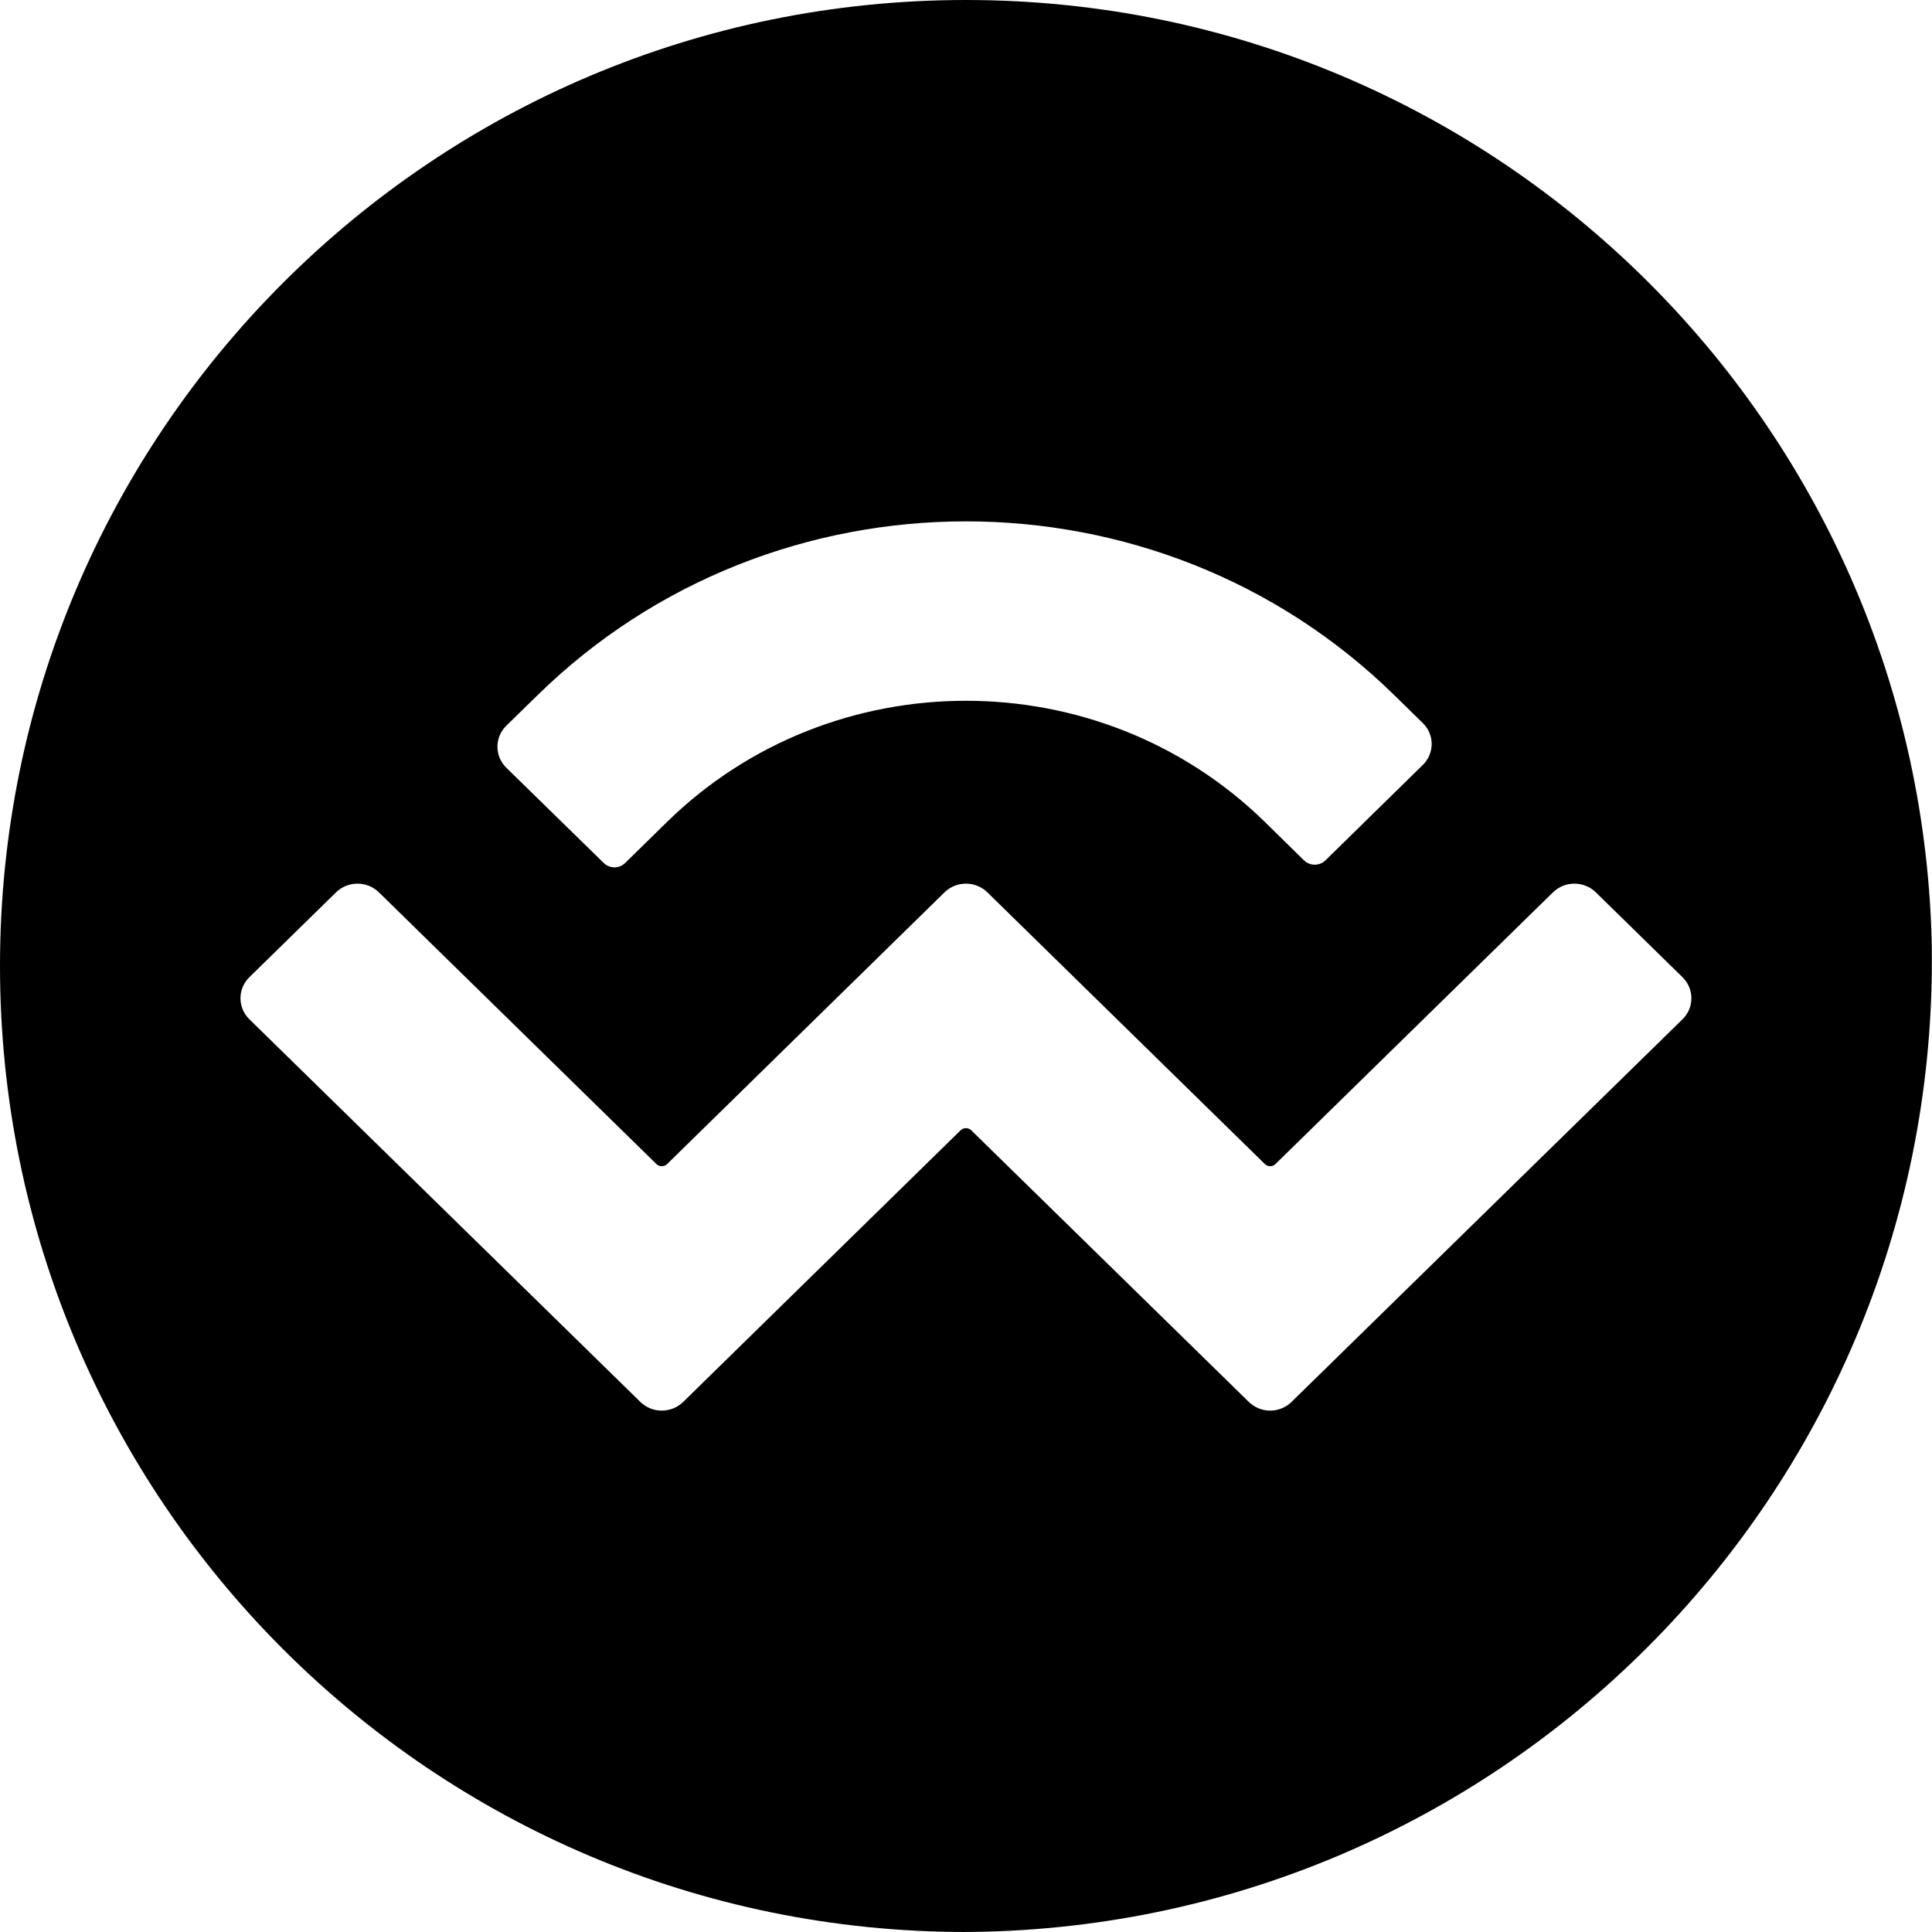
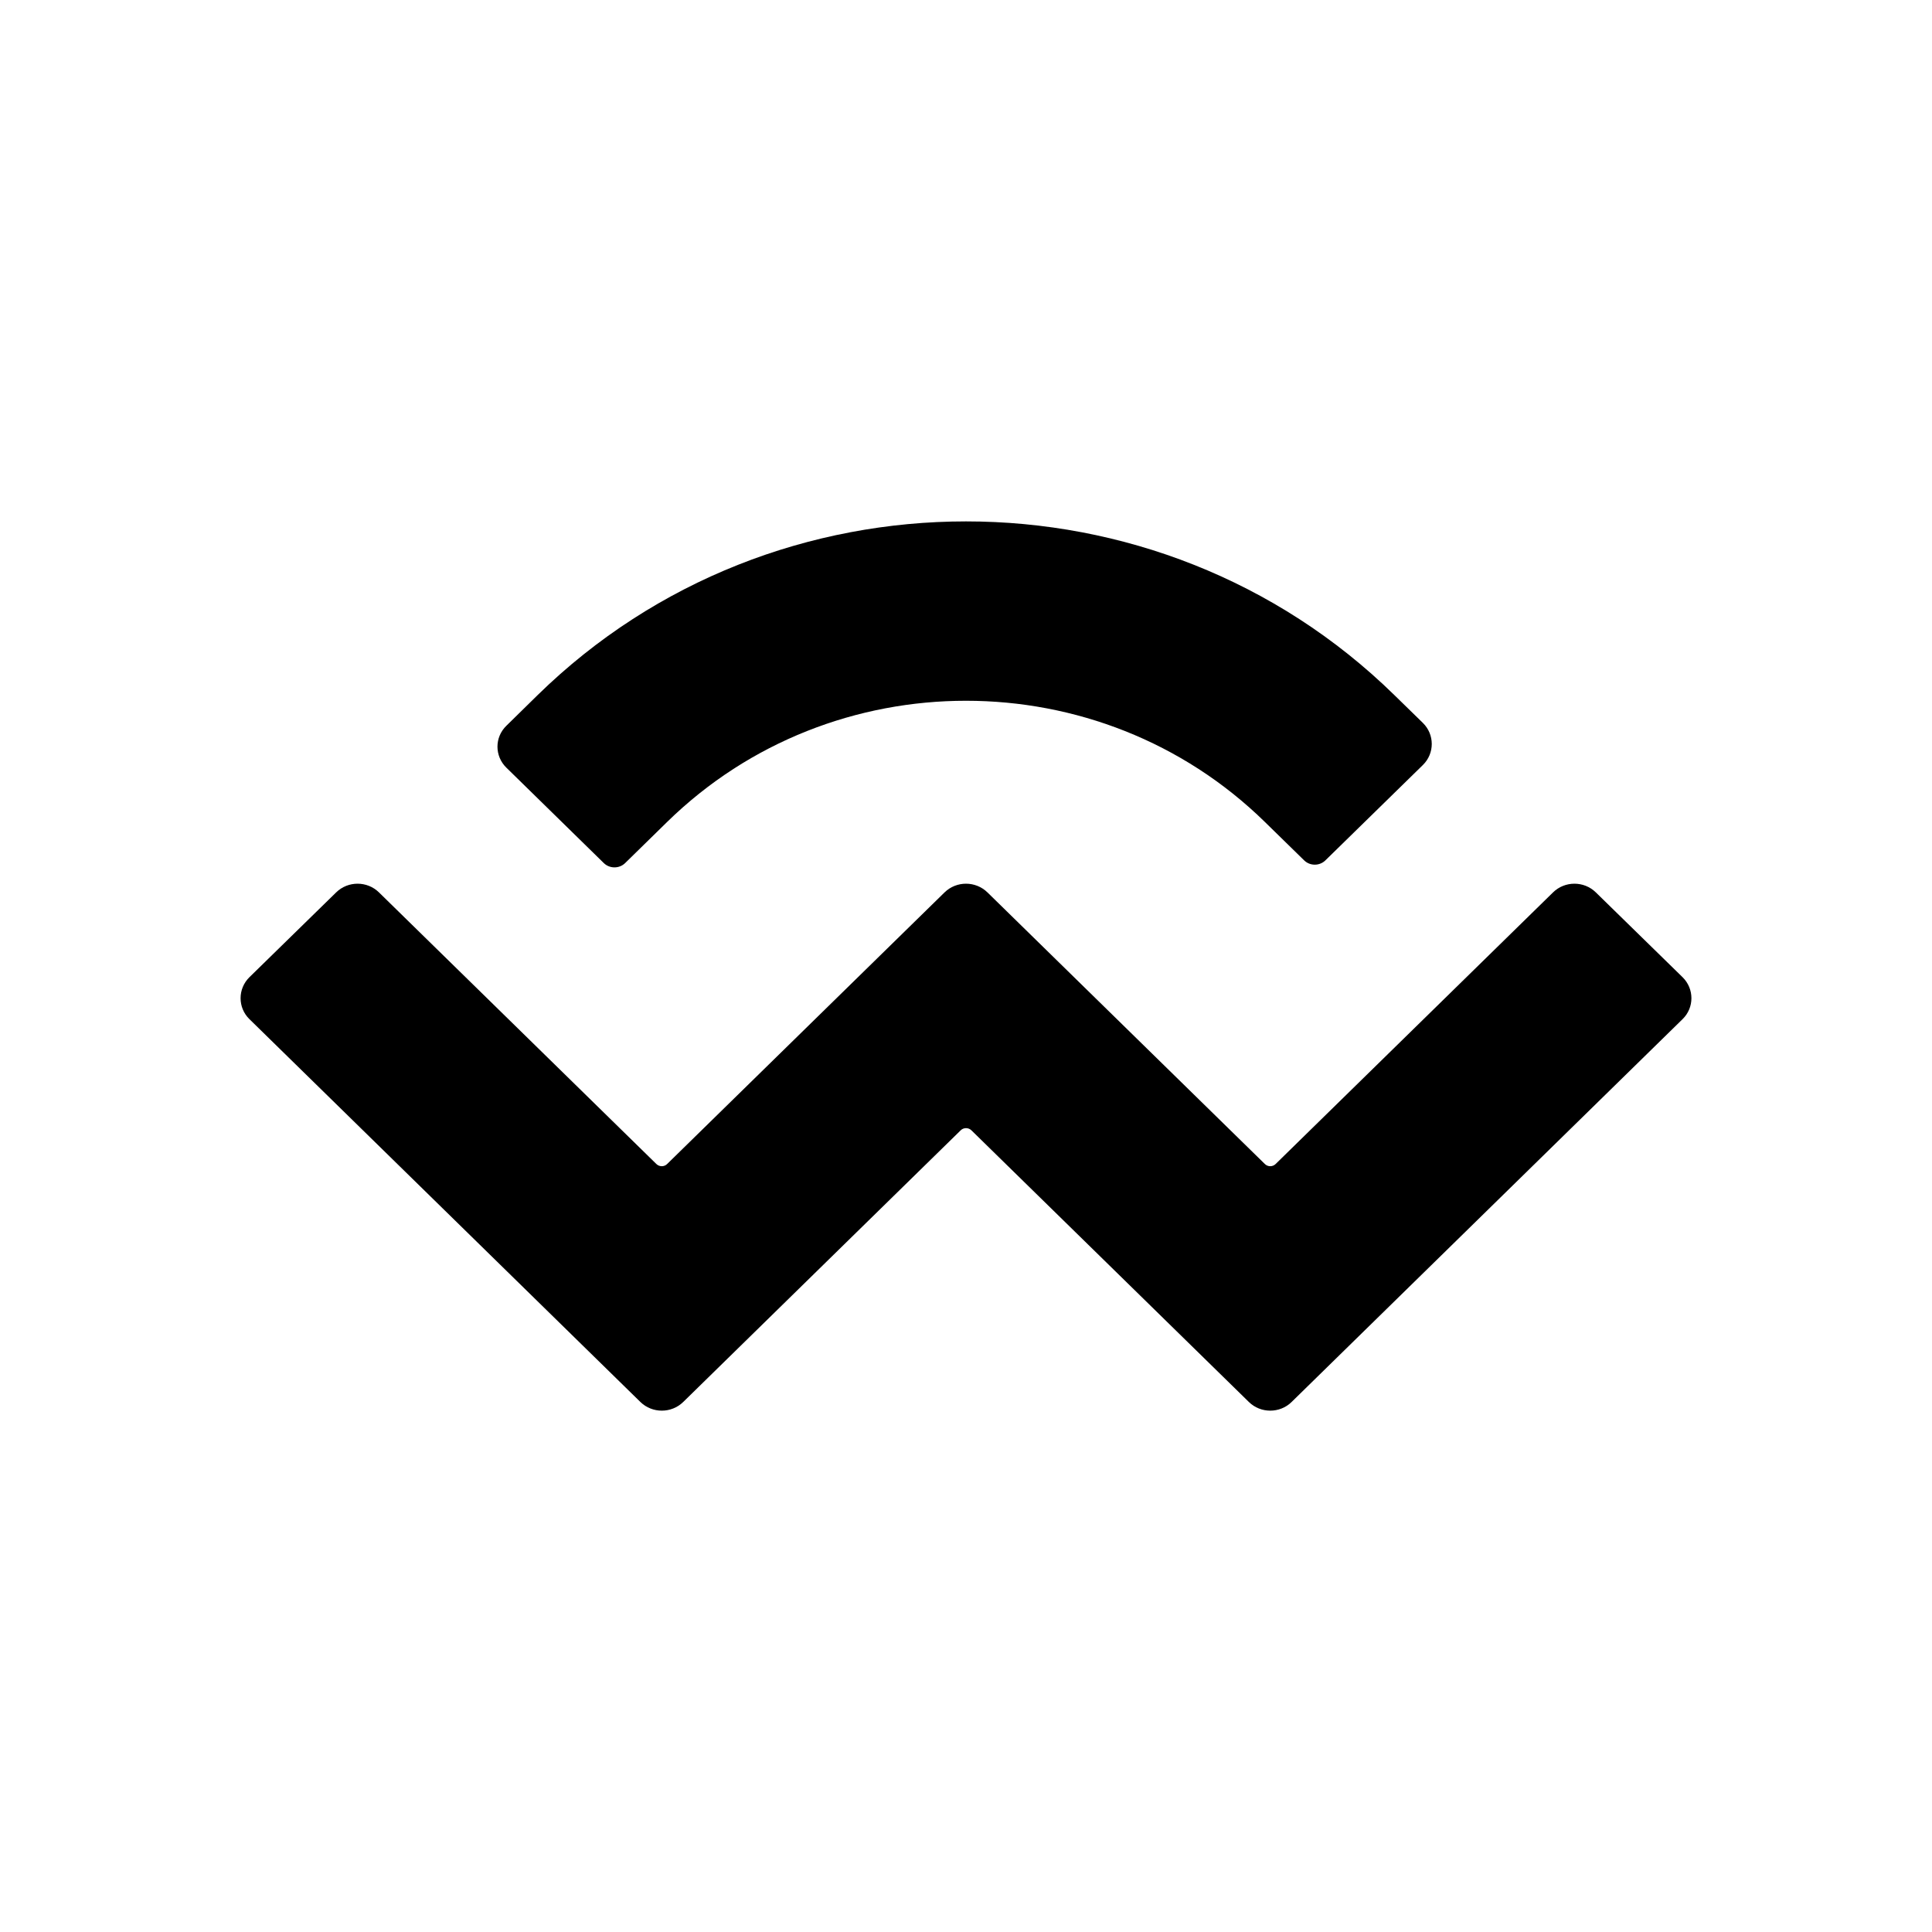
- <svg xmlns="http://www.w3.org/2000/svg" width="16" height="16" viewBox="0 0 16 16" fill="none">
-   <g clip-path="url(#clip0_4646_6530)">
-     <path fill-rule="evenodd" clip-rule="evenodd" d="M7.952 16C12.397 16 15.999 12.397 15.999 7.953C15.999 3.509 12.397 -0.094 7.952 -0.094C3.508 -0.094 -0.095 3.509 -0.095 7.953C-0.095 12.397 3.508 16 7.952 16ZM11.547 5.757C9.588 3.838 6.411 3.838 4.452 5.757L4.193 6.01C4.095 6.106 4.095 6.262 4.193 6.358L5 7.147C5.049 7.195 5.128 7.195 5.177 7.147L5.524 6.807C6.891 5.469 9.108 5.469 10.475 6.807L10.799 7.125C10.848 7.173 10.928 7.173 10.977 7.125L11.783 6.335C11.881 6.239 11.881 6.084 11.783 5.988L11.547 5.757ZM13.934 8.093L13.216 7.39C13.118 7.294 12.959 7.294 12.861 7.39L10.563 9.64C10.539 9.664 10.499 9.664 10.475 9.64L8.177 7.39C8.079 7.294 7.92 7.294 7.822 7.39L5.525 9.64C5.5 9.664 5.46 9.664 5.436 9.64L3.138 7.39C3.04 7.294 2.881 7.294 2.783 7.39L2.065 8.093C1.967 8.189 1.967 8.345 2.065 8.441L5.303 11.61C5.401 11.706 5.56 11.706 5.658 11.61L7.955 9.361C7.98 9.337 8.019 9.337 8.044 9.361L10.342 11.61C10.44 11.706 10.598 11.706 10.696 11.61L13.934 8.441C14.032 8.345 14.032 8.189 13.934 8.093Z" fill="currentColor" />
-   </g>
-   <defs>
-     <clipPath id="clip0_4646_6530">
-       <rect x="-0" width="16" height="16" rx="8" fill="currentColor" />
-     </clipPath>
-   </defs>
+ <svg xmlns="http://www.w3.org/2000/svg" width="20" height="20" viewBox="0 0 20 20" fill="none">
+   <path d="M5.565 7.196C8.015 4.798 11.986 4.798 14.435 7.196L14.73 7.484C14.852 7.604 14.852 7.799 14.73 7.919L13.721 8.906C13.66 8.966 13.561 8.966 13.5 8.906L13.094 8.509C11.385 6.836 8.615 6.836 6.906 8.509L6.472 8.934C6.411 8.994 6.311 8.994 6.25 8.934L5.242 7.947C5.119 7.827 5.119 7.632 5.242 7.513L5.565 7.196ZM16.52 9.238L17.418 10.116C17.54 10.236 17.54 10.431 17.418 10.55L13.371 14.513C13.249 14.633 13.05 14.633 12.928 14.513L10.056 11.701C10.025 11.671 9.975 11.671 9.945 11.701L7.073 14.513C6.95 14.633 6.752 14.633 6.629 14.513L2.582 10.55C2.46 10.431 2.46 10.236 2.582 10.116L3.48 9.238C3.602 9.118 3.801 9.118 3.923 9.238L6.795 12.05C6.826 12.08 6.876 12.08 6.906 12.05L9.778 9.238C9.901 9.118 10.099 9.118 10.222 9.238L13.094 12.05C13.125 12.08 13.174 12.08 13.205 12.05L16.077 9.238C16.199 9.118 16.398 9.118 16.52 9.238Z" fill="currentColor" />
</svg>
